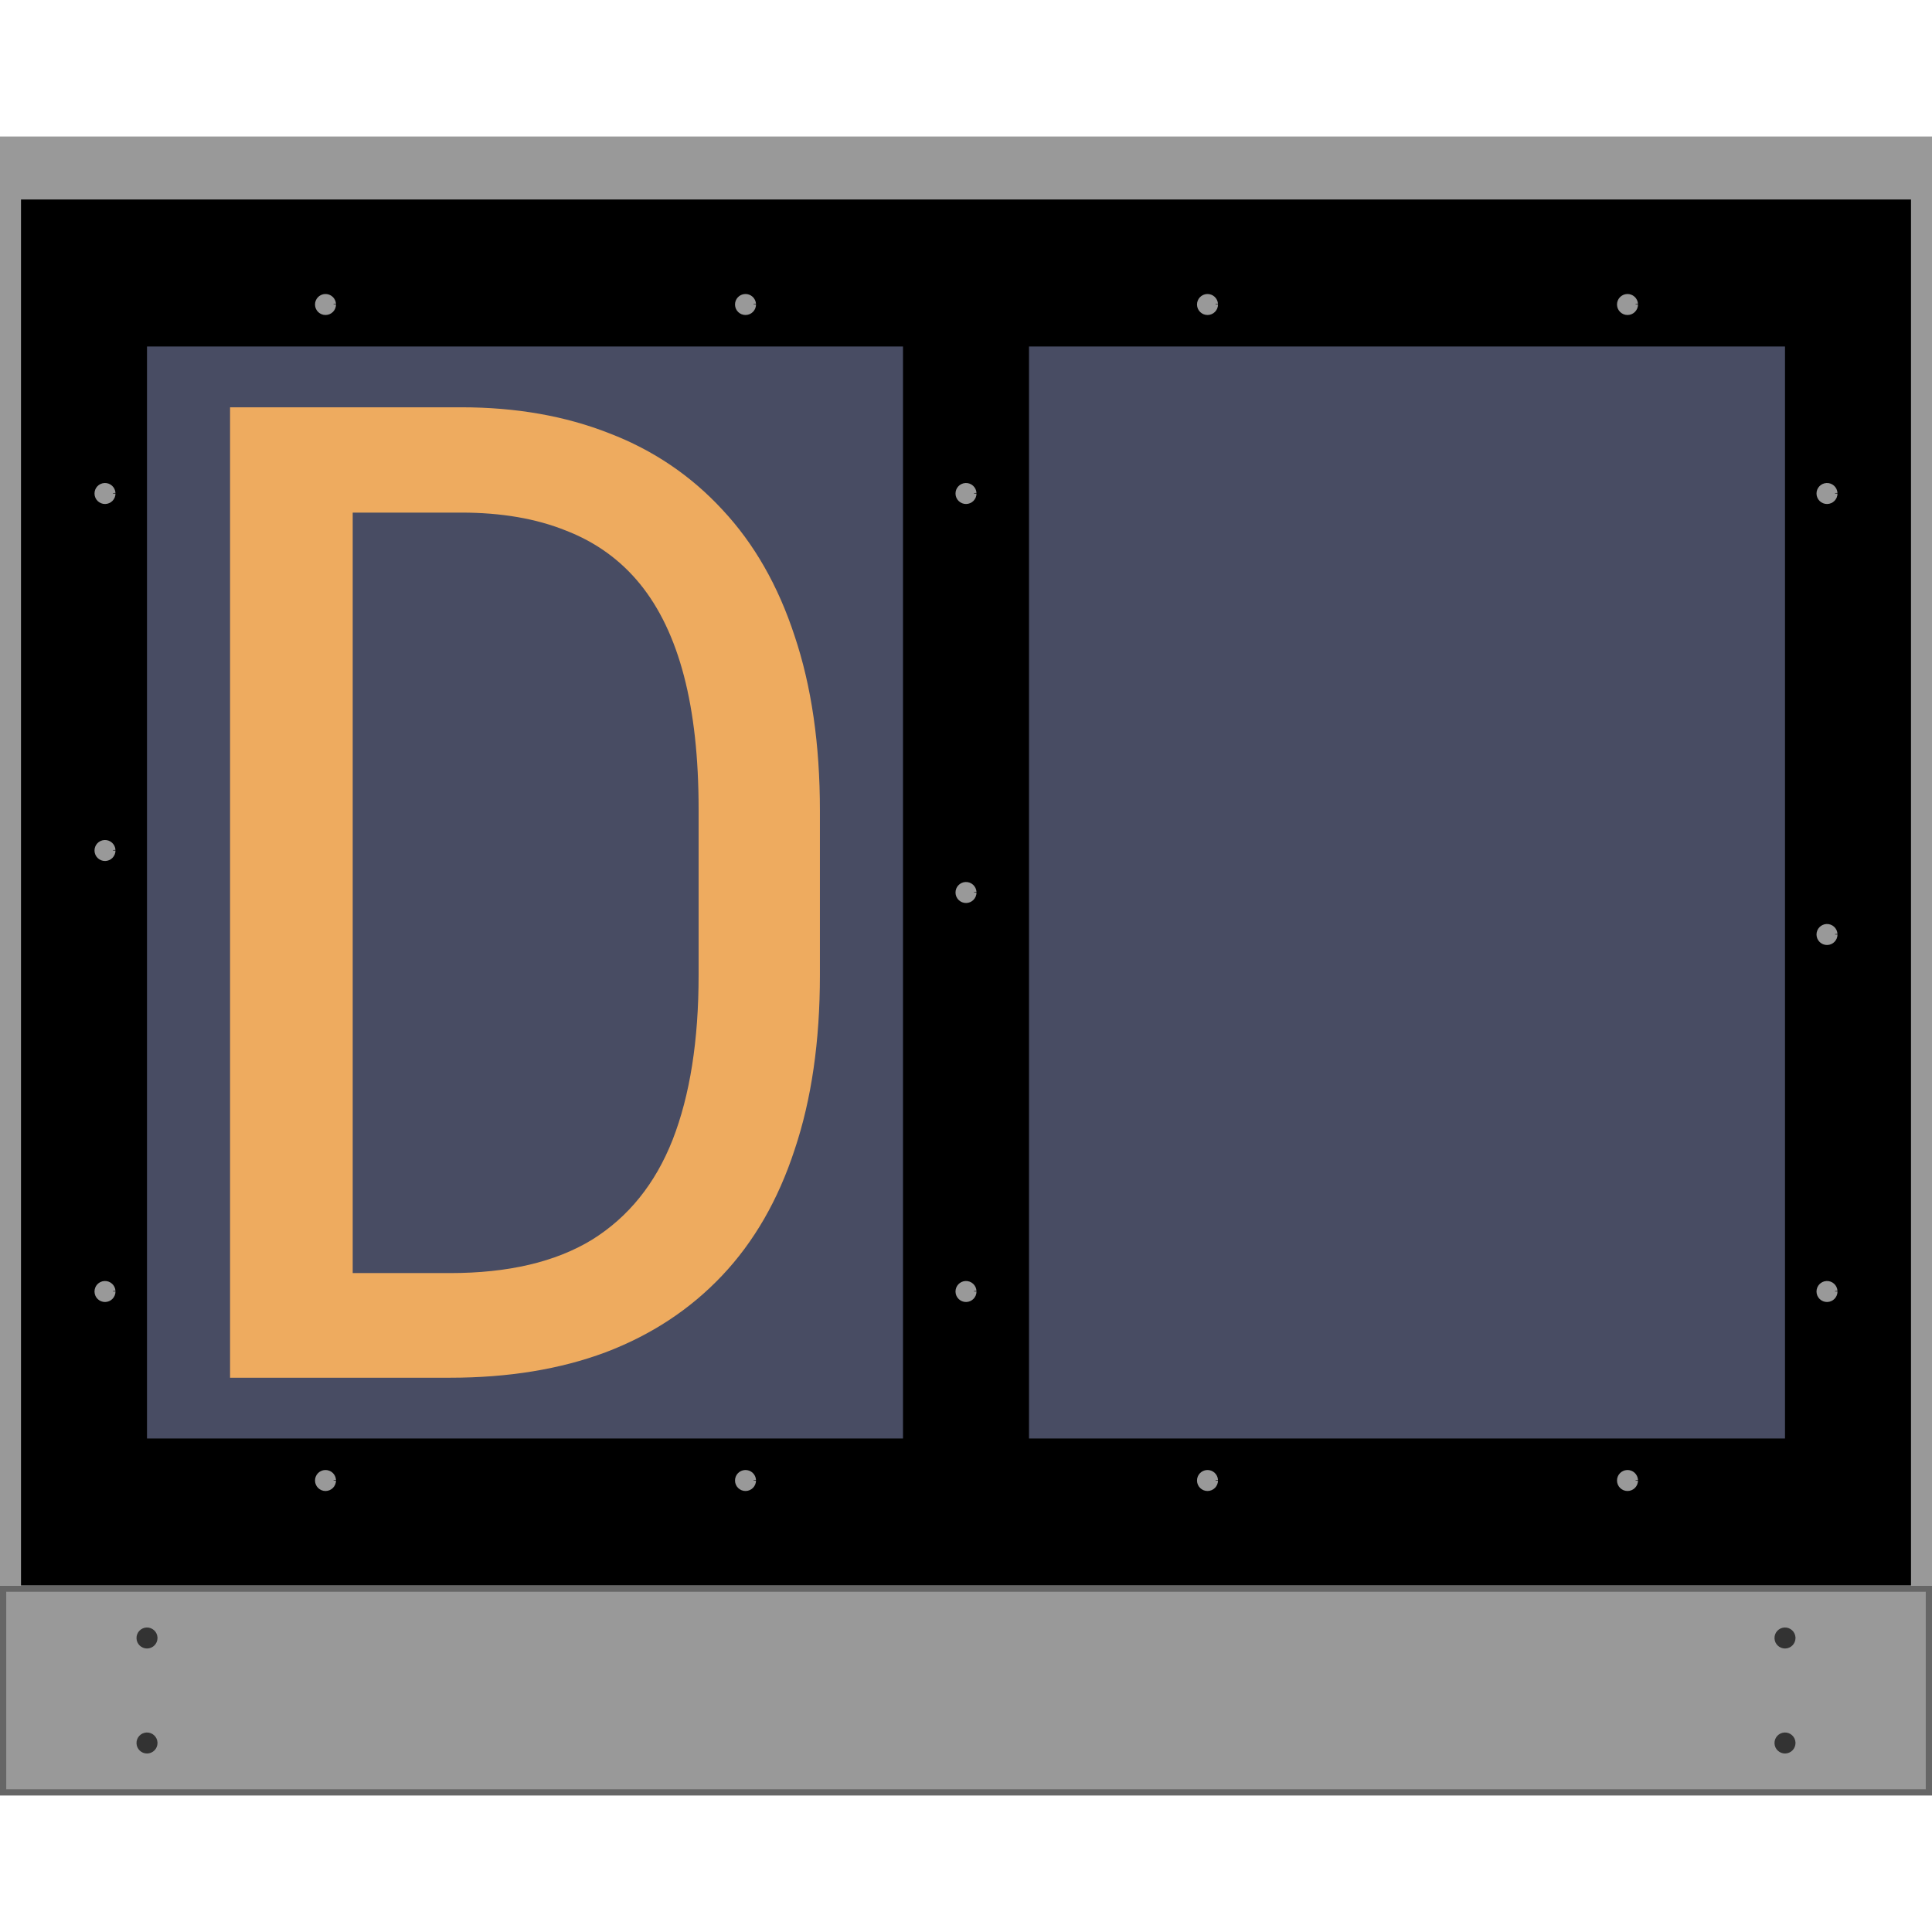
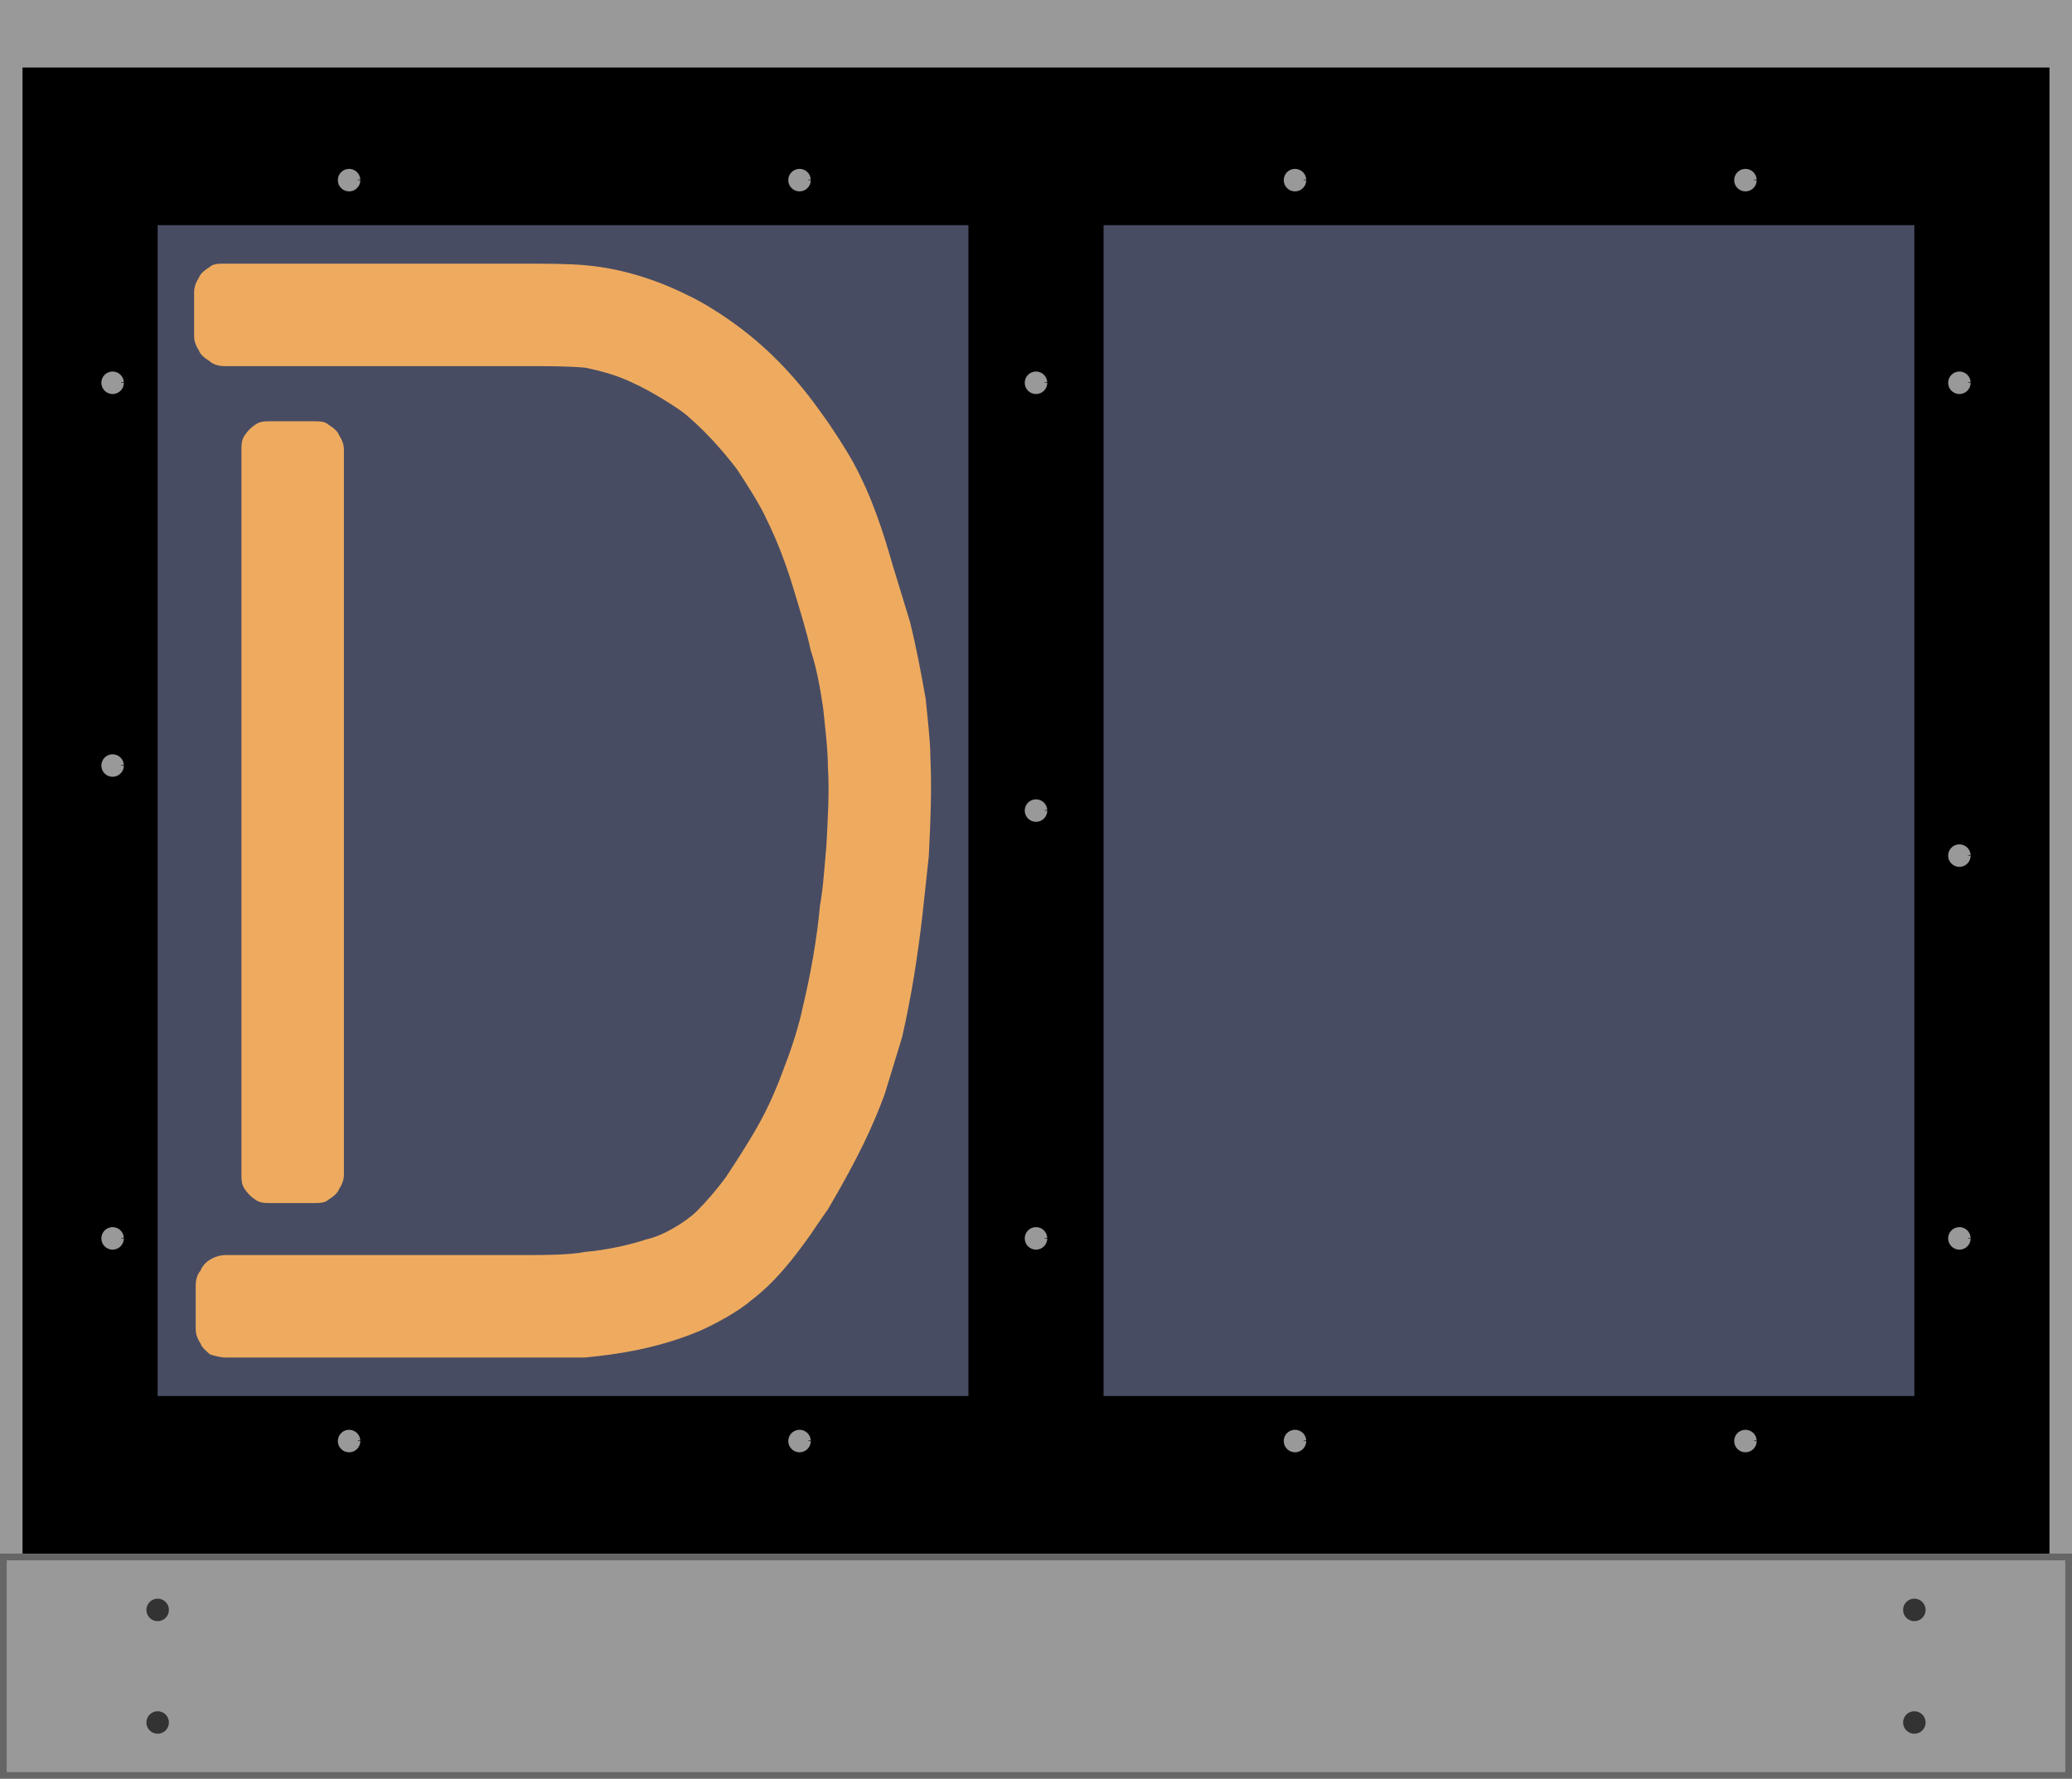
- <svg xmlns="http://www.w3.org/2000/svg" viewBox="0 0 920 920">
-   <g transform="translate(0,65)">
-     <path fill="#999" d="M0 0h920v690H0z" />
-     <path d="M10 30h900v660H10z" />
-     <path fill="#484c63" d="M70 100h360v520H70zm420 0h360v520H490z" />
-     <path fill="#eeab5f" d="M214.29 591.06h-78.71l.634-49.83h78.076q41.578 0 67.603-15.869 26.025-16.186 38.403-47.607 12.378-31.738 12.378-78.394v-79.028q0-36.816-6.982-63.476t-20.947-43.8-35.23-25.39q-21.265-8.57-49.83-8.57h-85.692V128.95h85.693q39.038 0 70.459 12.378 31.42 12.06 53.955 36.5 22.534 24.12 34.277 59.985 12.06 35.864 12.06 83.154v78.393q0 47.29-12.06 83.155-11.743 35.864-34.594 59.985-22.852 24.121-55.542 36.5-32.373 12.06-73.95 12.06m-46.337-462.11v462.11h-58.399V128.95z" aria-label="D" />
-     <path fill="#999" stroke="#999" stroke-width="2.308" d="M53.846 340a3.846 3.846 0 0 1-3.794 3.846 3.846 3.846 0 0 1-3.897-3.742 3.846 3.846 0 0 1 3.688-3.947 3.846 3.846 0 0 1 3.997 3.635M53.846 550a3.846 3.846 0 0 1-3.794 3.846 3.846 3.846 0 0 1-3.897-3.742 3.846 3.846 0 0 1 3.688-3.947 3.846 3.846 0 0 1 3.997 3.635M53.846 170a3.846 3.846 0 0 1-3.794 3.846 3.846 3.846 0 0 1-3.897-3.742 3.846 3.846 0 0 1 3.688-3.947 3.846 3.846 0 0 1 3.997 3.635M873.85 380a3.846 3.846 0 0 1-3.794 3.846 3.846 3.846 0 0 1-3.897-3.742 3.846 3.846 0 0 1 3.689-3.947 3.846 3.846 0 0 1 3.996 3.635M873.85 550a3.846 3.846 0 0 1-3.794 3.846 3.846 3.846 0 0 1-3.897-3.742 3.846 3.846 0 0 1 3.689-3.947 3.846 3.846 0 0 1 3.996 3.635M873.85 170a3.846 3.846 0 0 1-3.794 3.846 3.846 3.846 0 0 1-3.897-3.742 3.846 3.846 0 0 1 3.688-3.947 3.846 3.846 0 0 1 3.997 3.635M463.85 360a3.846 3.846 0 0 1-3.794 3.846 3.846 3.846 0 0 1-3.897-3.742 3.846 3.846 0 0 1 3.689-3.947 3.846 3.846 0 0 1 3.996 3.635M463.85 550a3.846 3.846 0 0 1-3.794 3.846 3.846 3.846 0 0 1-3.897-3.742 3.846 3.846 0 0 1 3.689-3.947 3.846 3.846 0 0 1 3.996 3.635M463.85 170a3.846 3.846 0 0 1-3.794 3.846 3.846 3.846 0 0 1-3.897-3.742 3.846 3.846 0 0 1 3.688-3.947 3.846 3.846 0 0 1 3.997 3.635M358.85 80a3.846 3.846 0 0 1-3.794 3.846 3.846 3.846 0 0 1-3.897-3.742 3.846 3.846 0 0 1 3.689-3.947 3.846 3.846 0 0 1 3.996 3.635M158.85 80a3.846 3.846 0 0 1-3.794 3.846 3.846 3.846 0 0 1-3.897-3.742 3.846 3.846 0 0 1 3.689-3.947 3.846 3.846 0 0 1 3.996 3.635M778.85 80a3.846 3.846 0 0 1-3.794 3.846 3.846 3.846 0 0 1-3.897-3.742 3.846 3.846 0 0 1 3.689-3.947 3.846 3.846 0 0 1 3.996 3.635M578.85 80a3.846 3.846 0 0 1-3.794 3.846 3.846 3.846 0 0 1-3.897-3.742 3.846 3.846 0 0 1 3.689-3.947 3.846 3.846 0 0 1 3.996 3.635M358.85 640a3.846 3.846 0 0 1-3.794 3.846 3.846 3.846 0 0 1-3.897-3.742 3.846 3.846 0 0 1 3.689-3.947 3.846 3.846 0 0 1 3.996 3.635M158.85 640a3.846 3.846 0 0 1-3.794 3.846 3.846 3.846 0 0 1-3.897-3.742 3.846 3.846 0 0 1 3.689-3.947 3.846 3.846 0 0 1 3.996 3.635M778.85 640a3.846 3.846 0 0 1-3.794 3.846 3.846 3.846 0 0 1-3.897-3.742 3.846 3.846 0 0 1 3.689-3.947 3.846 3.846 0 0 1 3.996 3.635M578.85 640a3.846 3.846 0 0 1-3.794 3.846 3.846 3.846 0 0 1-3.897-3.742 3.846 3.846 0 0 1 3.689-3.947 3.846 3.846 0 0 1 3.996 3.635" />
-     <path fill="#999" stroke="#666" stroke-width="2.972" d="M1.486 691.49h917.03v97.028H1.486z" />
-     <path fill="#333" d="M75 715a5 5 0 0 1-4.932 5 5 5 0 0 1-5.066-4.864 5 5 0 0 1 4.795-5.132 5 5 0 0 1 5.196 4.725M75 765a5 5 0 0 1-4.932 5 5 5 0 0 1-5.066-4.864 5 5 0 0 1 4.795-5.132 5 5 0 0 1 5.196 4.725M855 715a5 5 0 0 1-4.932 5 5 5 0 0 1-5.066-4.864 5 5 0 0 1 4.795-5.132 5 5 0 0 1 5.196 4.725M855 765a5 5 0 0 1-4.932 5 5 5 0 0 1-5.066-4.864 5 5 0 0 1 4.795-5.132 5 5 0 0 1 5.196 4.725" />
+ <svg xmlns="http://www.w3.org/2000/svg" viewBox="0 0 920 790">
+   <path fill="#999" d="M0 0h920v690H0z" />
+   <path d="M10 30h900v660H10z" />
+   <path fill="#484c63" d="M70 100h360v520H70zm420 0h360v520H490z" />
+   <g fill="#999">
+     <path stroke="#999" stroke-width="2.308" d="M53.846 340a3.846 3.846 0 0 1-3.794 3.846 3.846 3.846 0 0 1-3.897-3.742 3.846 3.846 0 0 1 3.688-3.947 3.846 3.846 0 0 1 3.997 3.635M53.846 550a3.846 3.846 0 0 1-3.794 3.846 3.846 3.846 0 0 1-3.897-3.742 3.846 3.846 0 0 1 3.688-3.947 3.846 3.846 0 0 1 3.997 3.635M53.846 170a3.846 3.846 0 0 1-3.794 3.846 3.846 3.846 0 0 1-3.897-3.742 3.846 3.846 0 0 1 3.688-3.947 3.846 3.846 0 0 1 3.997 3.635M873.85 380a3.846 3.846 0 0 1-3.794 3.846 3.846 3.846 0 0 1-3.897-3.742 3.846 3.846 0 0 1 3.689-3.947 3.846 3.846 0 0 1 3.996 3.635M873.85 550a3.846 3.846 0 0 1-3.794 3.846 3.846 3.846 0 0 1-3.897-3.742 3.846 3.846 0 0 1 3.689-3.947 3.846 3.846 0 0 1 3.996 3.635M873.85 170a3.846 3.846 0 0 1-3.794 3.846 3.846 3.846 0 0 1-3.897-3.742 3.846 3.846 0 0 1 3.688-3.947 3.846 3.846 0 0 1 3.997 3.635M463.85 360a3.846 3.846 0 0 1-3.794 3.846 3.846 3.846 0 0 1-3.897-3.742 3.846 3.846 0 0 1 3.689-3.947 3.846 3.846 0 0 1 3.996 3.635M463.85 550a3.846 3.846 0 0 1-3.794 3.846 3.846 3.846 0 0 1-3.897-3.742 3.846 3.846 0 0 1 3.689-3.947 3.846 3.846 0 0 1 3.996 3.635M463.85 170a3.846 3.846 0 0 1-3.794 3.846 3.846 3.846 0 0 1-3.897-3.742 3.846 3.846 0 0 1 3.688-3.947 3.846 3.846 0 0 1 3.997 3.635M358.85 80a3.846 3.846 0 0 1-3.794 3.846 3.846 3.846 0 0 1-3.897-3.742 3.846 3.846 0 0 1 3.689-3.947 3.846 3.846 0 0 1 3.996 3.635M158.85 80a3.846 3.846 0 0 1-3.794 3.846 3.846 3.846 0 0 1-3.897-3.742 3.846 3.846 0 0 1 3.689-3.947 3.846 3.846 0 0 1 3.996 3.635M778.85 80a3.846 3.846 0 0 1-3.794 3.846 3.846 3.846 0 0 1-3.897-3.742 3.846 3.846 0 0 1 3.689-3.947 3.846 3.846 0 0 1 3.996 3.635M578.85 80a3.846 3.846 0 0 1-3.794 3.846 3.846 3.846 0 0 1-3.897-3.742 3.846 3.846 0 0 1 3.689-3.947 3.846 3.846 0 0 1 3.996 3.635M358.85 640a3.846 3.846 0 0 1-3.794 3.846 3.846 3.846 0 0 1-3.897-3.742 3.846 3.846 0 0 1 3.689-3.947 3.846 3.846 0 0 1 3.996 3.635M158.85 640a3.846 3.846 0 0 1-3.794 3.846 3.846 3.846 0 0 1-3.897-3.742 3.846 3.846 0 0 1 3.689-3.947 3.846 3.846 0 0 1 3.996 3.635M778.85 640a3.846 3.846 0 0 1-3.794 3.846 3.846 3.846 0 0 1-3.897-3.742 3.846 3.846 0 0 1 3.689-3.947 3.846 3.846 0 0 1 3.996 3.635M578.85 640a3.846 3.846 0 0 1-3.794 3.846 3.846 3.846 0 0 1-3.897-3.742 3.846 3.846 0 0 1 3.689-3.947 3.846 3.846 0 0 1 3.996 3.635" />
+     <path stroke="#666" stroke-width="2.972" d="M1.486 691.49h917.03v97.028H1.486z" />
  </g>
+   <path fill="#333" d="M75 715a5 5 0 0 1-4.932 5 5 5 0 0 1-5.066-4.864 5 5 0 0 1 4.795-5.132 5 5 0 0 1 5.196 4.725M75 765a5 5 0 0 1-4.932 5 5 5 0 0 1-5.066-4.864 5 5 0 0 1 4.795-5.132 5 5 0 0 1 5.196 4.725M855 715a5 5 0 0 1-4.932 5 5 5 0 0 1-5.066-4.864 5 5 0 0 1 4.795-5.132 5 5 0 0 1 5.196 4.725M855 765a5 5 0 0 1-4.932 5 5 5 0 0 1-5.066-4.864 5 5 0 0 1 4.795-5.132 5 5 0 0 1 5.196 4.725" />
+   <path fill="#eeab5f" d="M99.5 117.1c-2.1 0-4.9 0-6.3 1.4-2.1 1.4-4.2 2.8-4.9 4.9q-2.1 3.15-2.1 6.3v19.6q0 3.15 2.1 6.3c.7 2.1 2.8 3.5 4.9 4.9 1.4 1.4 4.2 2.1 6.3 2.1h134.4c7 0 18.9 0 25.9.7 7 1.4 14.7 3.5 21.7 7 6.3 2.8 16.8 9.1 22.4 13.3 8.4 7 16.1 15.4 23.1 24.5 4.2 6.3 10.5 16.1 13.3 22.4 4.9 9.8 9.1 21 12.6 32.9 2.1 7 5.6 18.2 7 25.2 2.8 8.4 4.2 16.8 5.6 25.9.7 7 2.1 18.2 2.1 25.9.7 11.2 0 23.1-.7 35.7-.7 7-1.4 18.9-2.8 25.9-1.4 15.4-4.2 30.8-7.7 45.5-1.4 7-4.9 18.2-7.7 25.2-3.5 9.8-7.7 19.6-12.6 28-3.5 6.3-9.8 16.1-14 22.4q-6.3 8.4-12.6 14.7c-4.9 4.9-15.4 11.2-22.4 12.6-8.4 2.8-18.9 4.9-27.3 5.6-7 1.4-18.9 1.4-25.9 1.4H100.2c-2.1 0-4.9.7-7 2.1-1.4.7-3.5 2.8-4.2 4.9-1.4 1.4-2.1 4.2-2.1 6.3v19.6q0 3.15 2.1 6.3c.7 2.1 2.8 3.5 4.2 4.9 2.1.7 4.9 1.4 7 1.4h159.6c14.7-1.4 32.9-4.2 51.1-11.9 6.3-2.8 16.8-8.4 22.4-13.3 11.2-8.4 19.6-19.6 26.6-29.4 4.2-6.3 7.7-11.2 7.7-11.2 14-23.8 20.3-37.8 25.2-51.1 2.1-7 5.6-18.2 7.7-25.2 4.2-18.2 7-36.4 9.1-54.6.7-7 2.1-18.9 2.8-25.9.7-14.7 1.4-29.4.7-44.1 0-7-1.4-18.9-2.1-25.9-2.1-11.9-4.2-23.1-7-34.3-2.1-7-5.6-18.2-7.7-25.2-4.2-14.7-9.1-30.1-17.5-45.5-3.5-6.3-9.8-16.1-14-21.7-9.8-14-22.4-28-37.8-39.2-5.6-4.2-15.4-10.5-21.7-13.3-14-7-29.4-11.9-45.5-13.3-7-.7-18.9-.7-25.9-.7zm20.3 70c-2.1 0-4.2 0-6.3 1.4s-3.5 2.8-4.9 4.9-1.4 4.2-1.4 6.3v322c0 2.1 0 4.2 1.4 6.3s2.8 3.5 4.9 4.9 4.2 1.4 6.3 1.4h19.6c2.1 0 4.9 0 6.3-1.4 2.1-1.4 4.2-2.8 4.9-4.9q2.1-3.15 2.1-6.3v-322q0-3.15-2.1-6.3c-.7-2.1-2.8-3.5-4.9-4.9-1.4-1.4-4.2-1.4-6.3-1.4z" aria-label="D" />
</svg>
